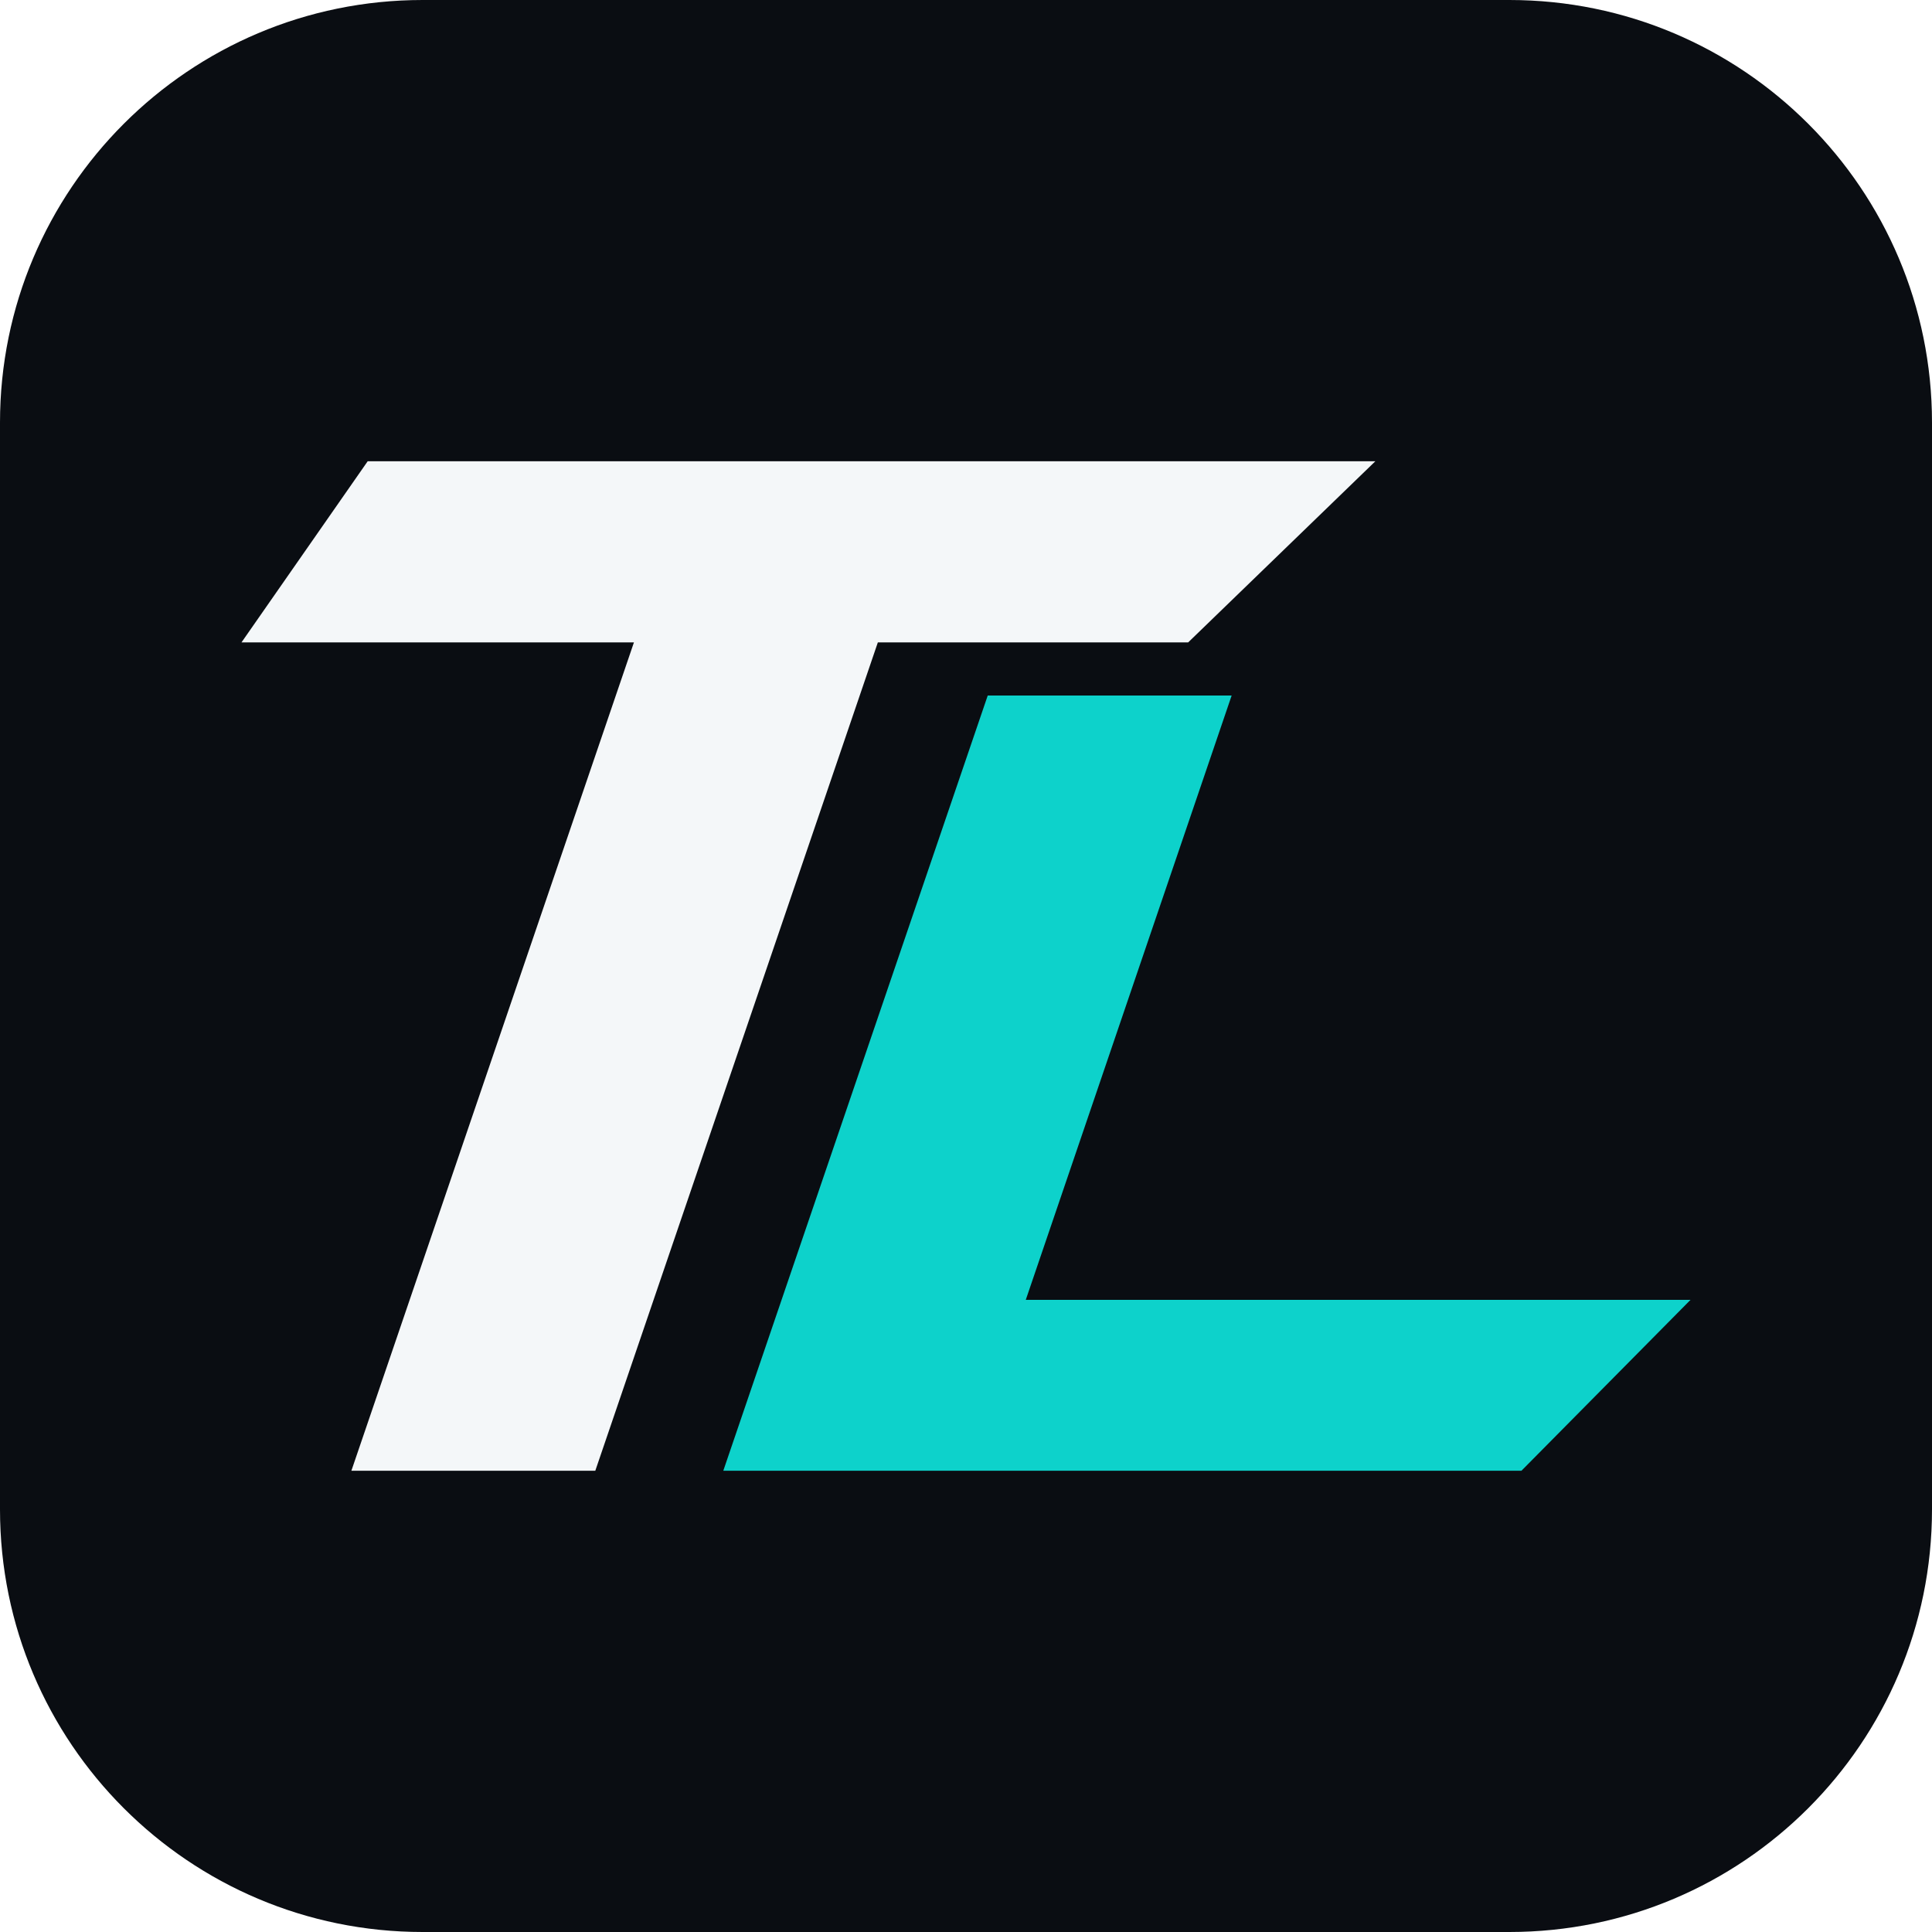
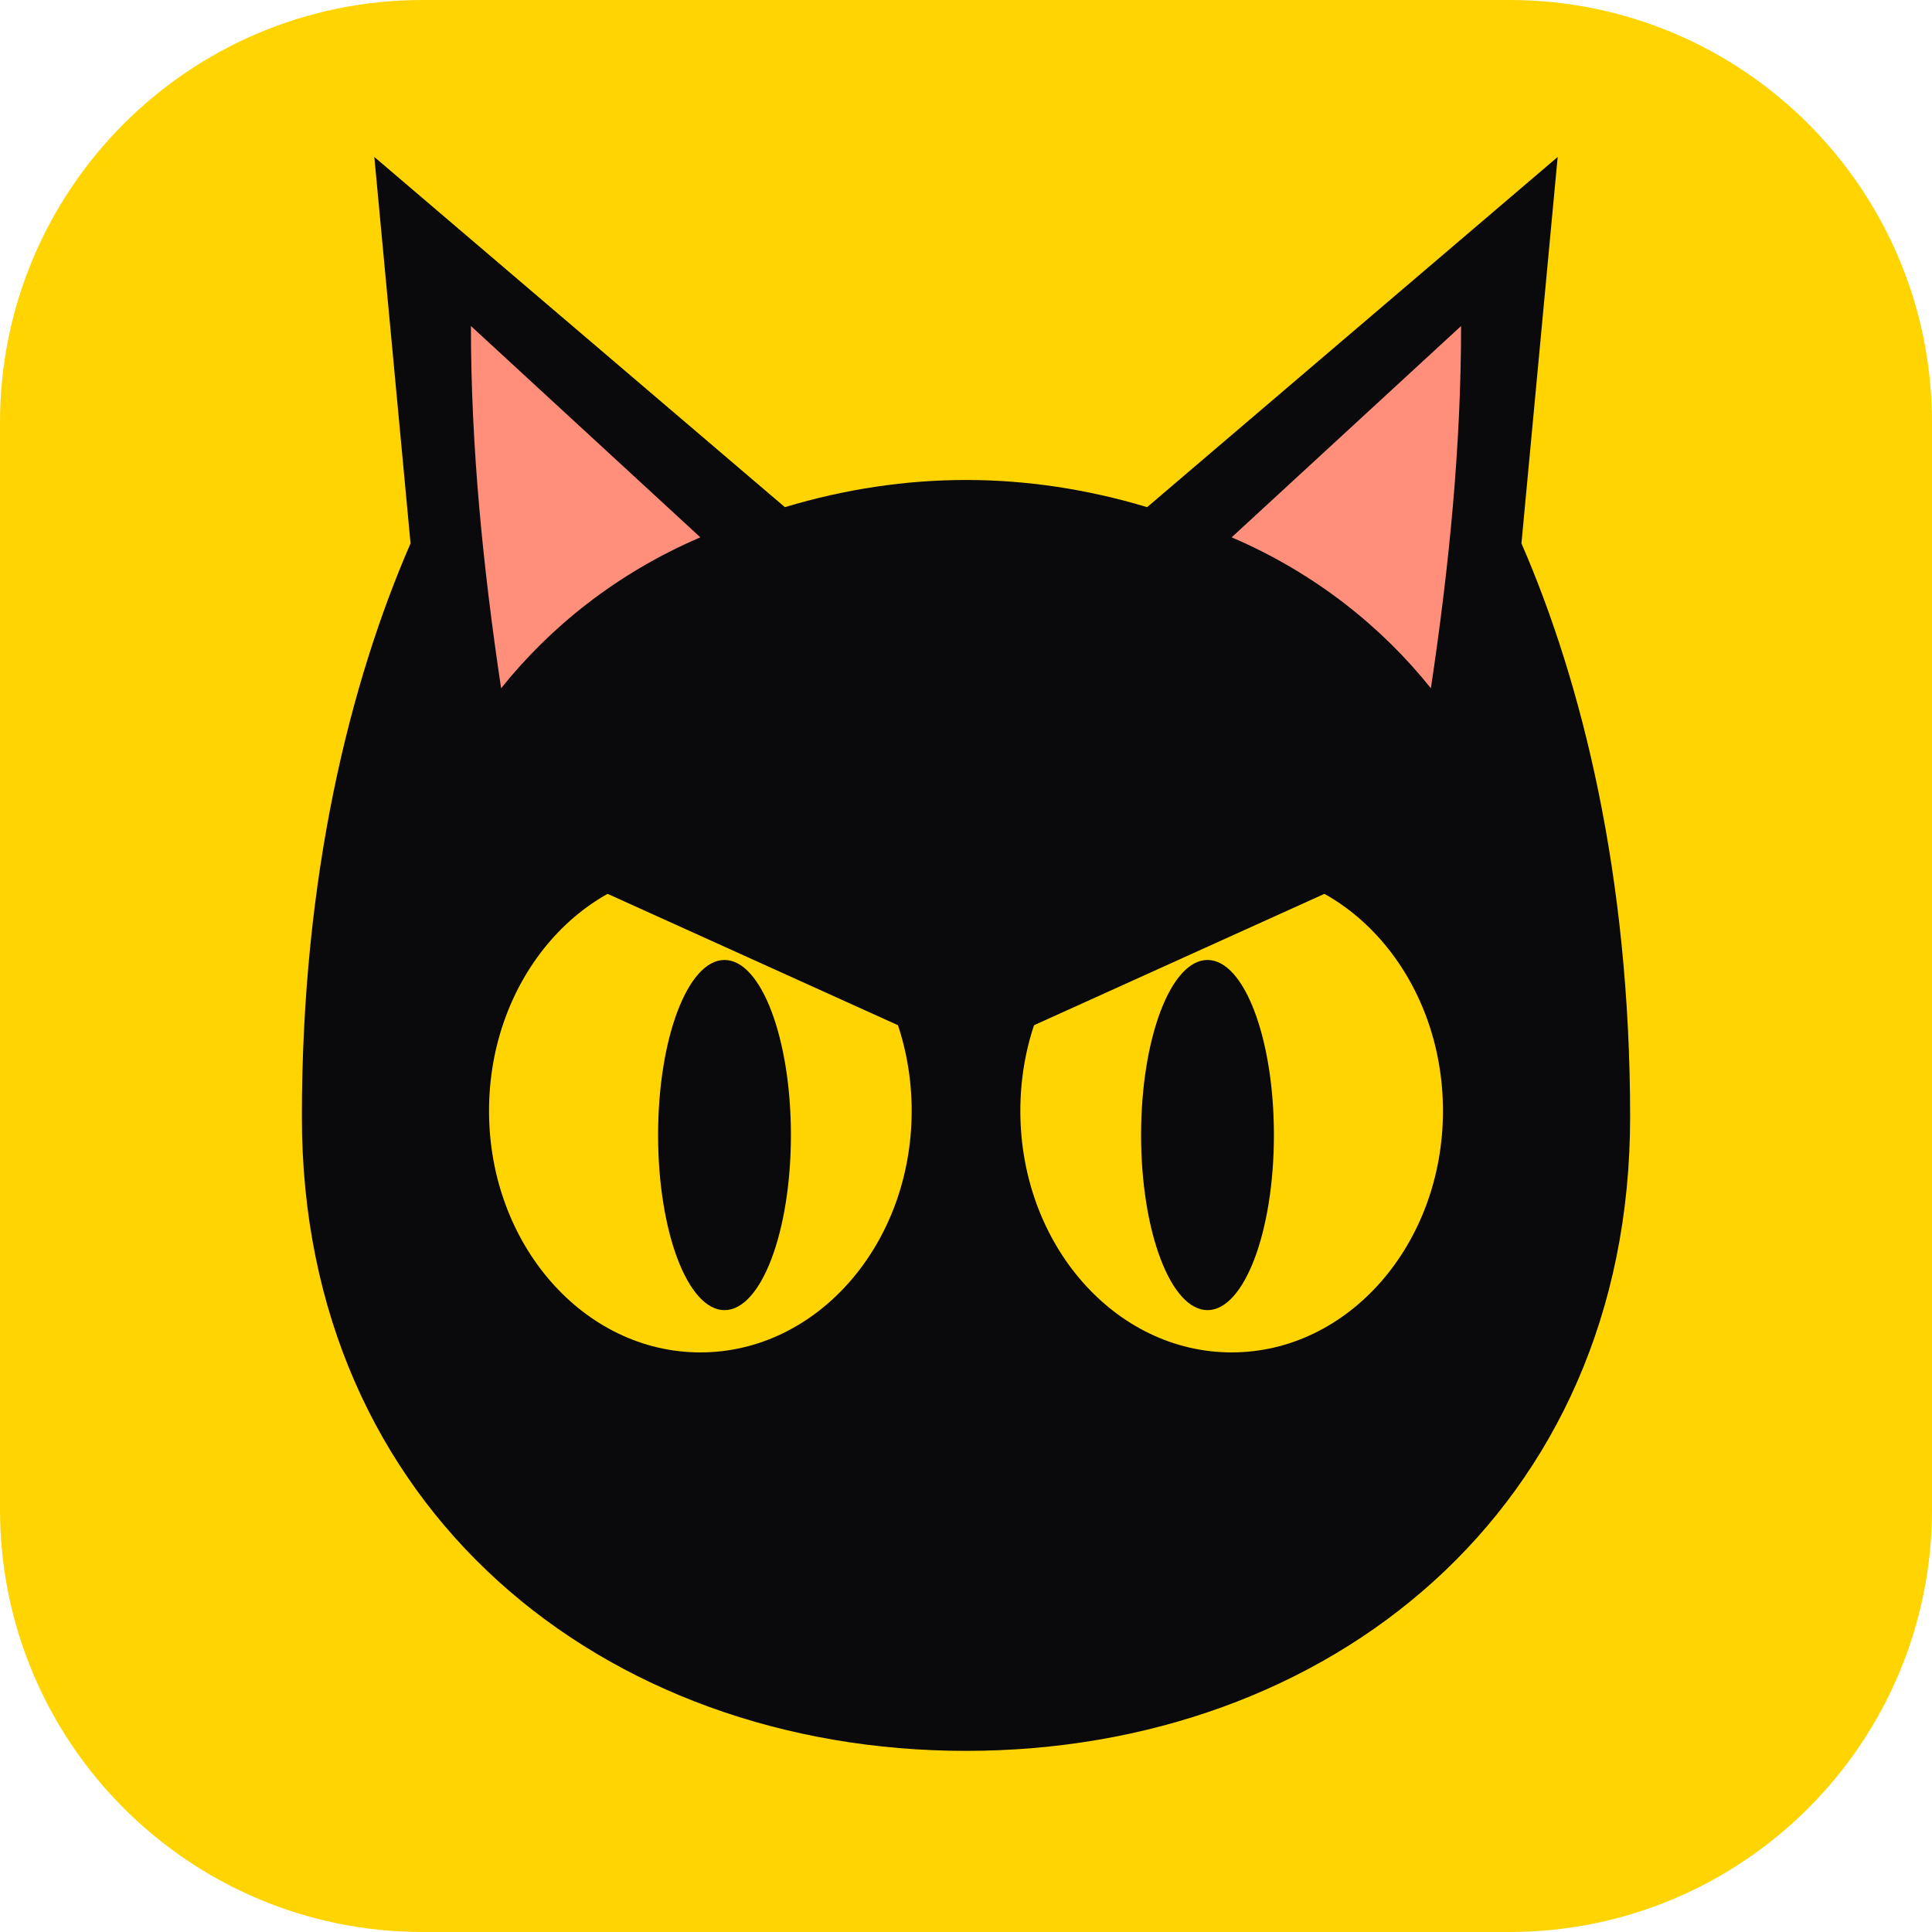
<svg xmlns="http://www.w3.org/2000/svg" viewBox="0 0 32 32" role="img" aria-label="TelemetryLab">
-   <rect width="32" height="32" rx="7" fill="#0a0d12" />
-   <path fill="#f4f7f9" d="M6.09 7.64L22.78 7.64L19.68 10.64L14.54 10.64L9.86 24.36L5.82 24.36L10.5 10.64L4 10.64Z" />
-   <path fill="#0dd2cb" d="M16.36 11.52L20.4 11.52L16.99 21.53L28 21.53L25.2 24.36L11.98 24.36Z" />
+   <rect width="32" height="32" rx="7" fill="#ffd400" />
+   <path fill="#0a0a0d" d="M5 18.5 C5 14.5 5.8 11.3 6.8 9 L6.2 2.6 L13 8.4 C15 7.8 17 7.8 19 8.4 L25.8 2.6 L25.2 9 C26.2 11.3 27 14.5 27 18.5 C27 25 22 29 16 29 C10 29 5 25 5 18.5 Z" />
+   <path fill="#ff8f7a" d="M7.8 5.4 L11.6 8.9 C10.2 9.5 9.1 10.4 8.3 11.4 C8 9.4 7.8 7.4 7.8 5.4 Z" />
+   <path fill="#ff8f7a" d="M24.2 5.4 L20.4 8.9 C21.8 9.5 22.9 10.4 23.7 11.4 C24 9.4 24.2 7.4 24.2 5.4 Z" />
+   <ellipse cx="11.6" cy="18.4" rx="3.5" ry="4" fill="#ffd400" />
+   <ellipse cx="20.4" cy="18.4" rx="3.5" ry="4" fill="#ffd400" />
+   <ellipse cx="12" cy="18.8" rx="1.1" ry="2.9" fill="#0a0a0d" />
+   <ellipse cx="20" cy="18.8" rx="1.1" ry="2.9" fill="#0a0a0d" />
+   <path fill="#0a0a0d" d="M7.4 13.6 L15.8 17.4 L15.8 13.6 Z" />
+   <path fill="#0a0a0d" d="M24.6 13.6 L16.2 17.4 L16.2 13.6 Z" />
</svg>
